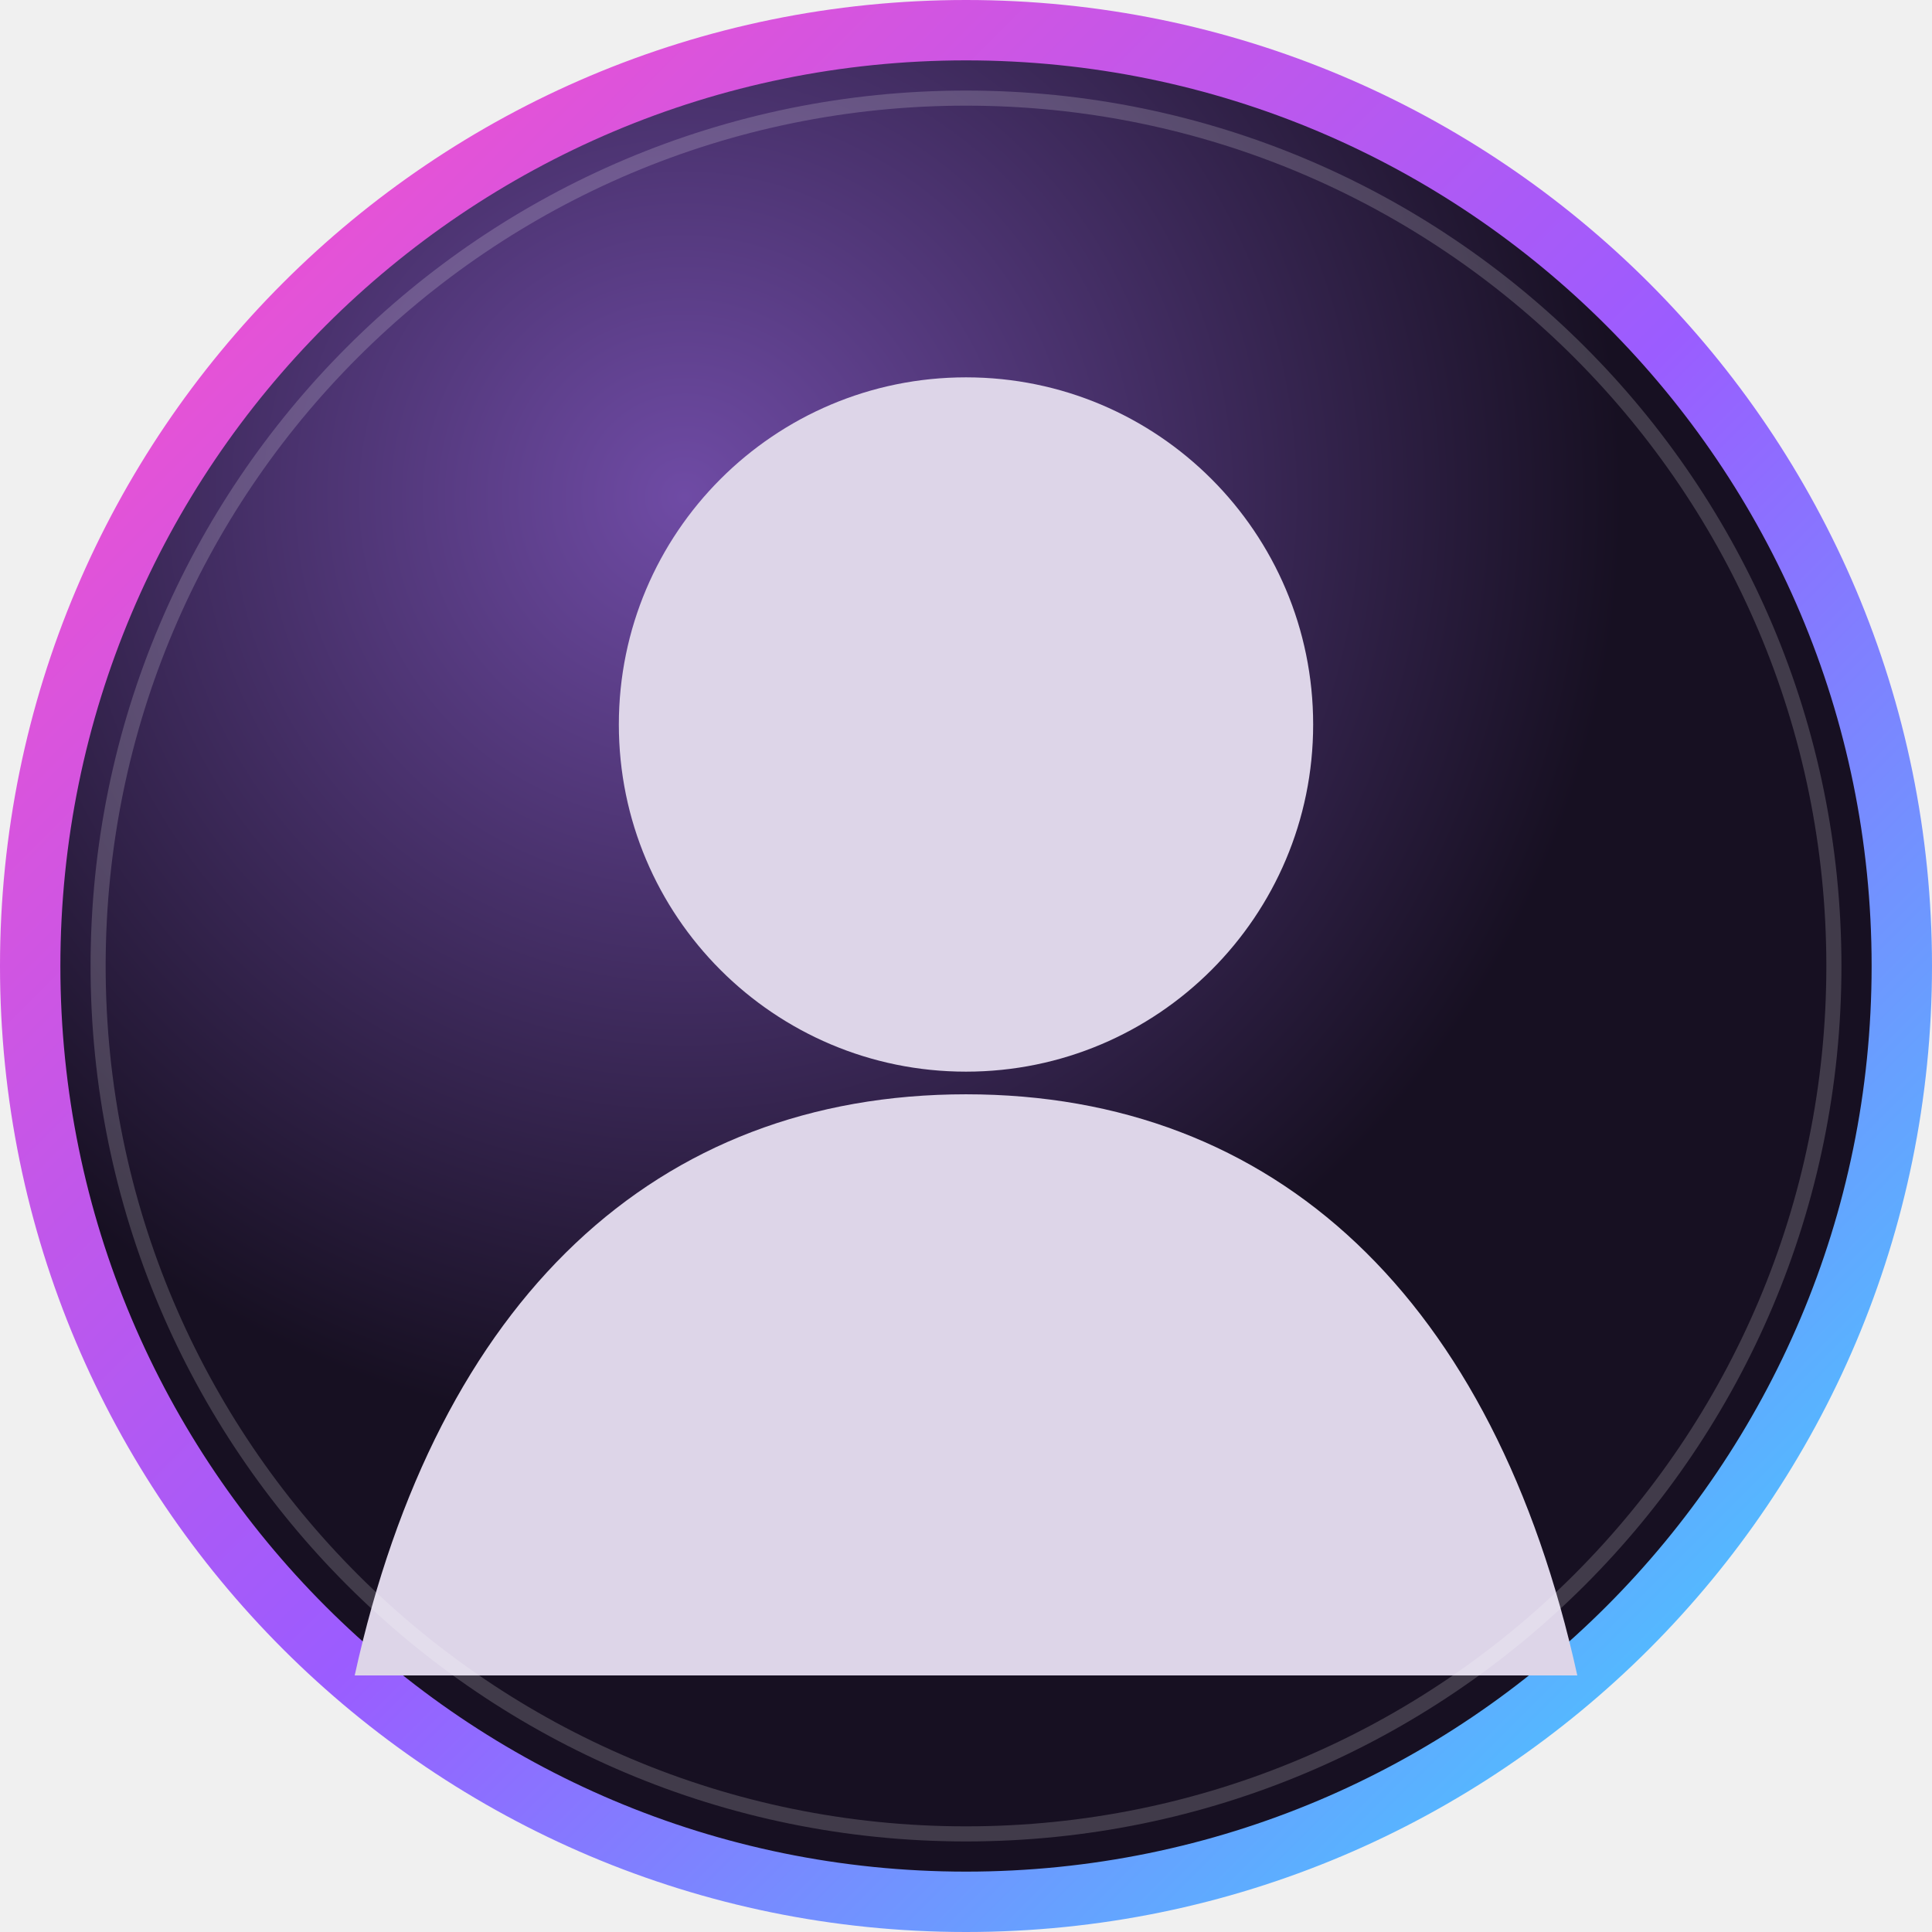
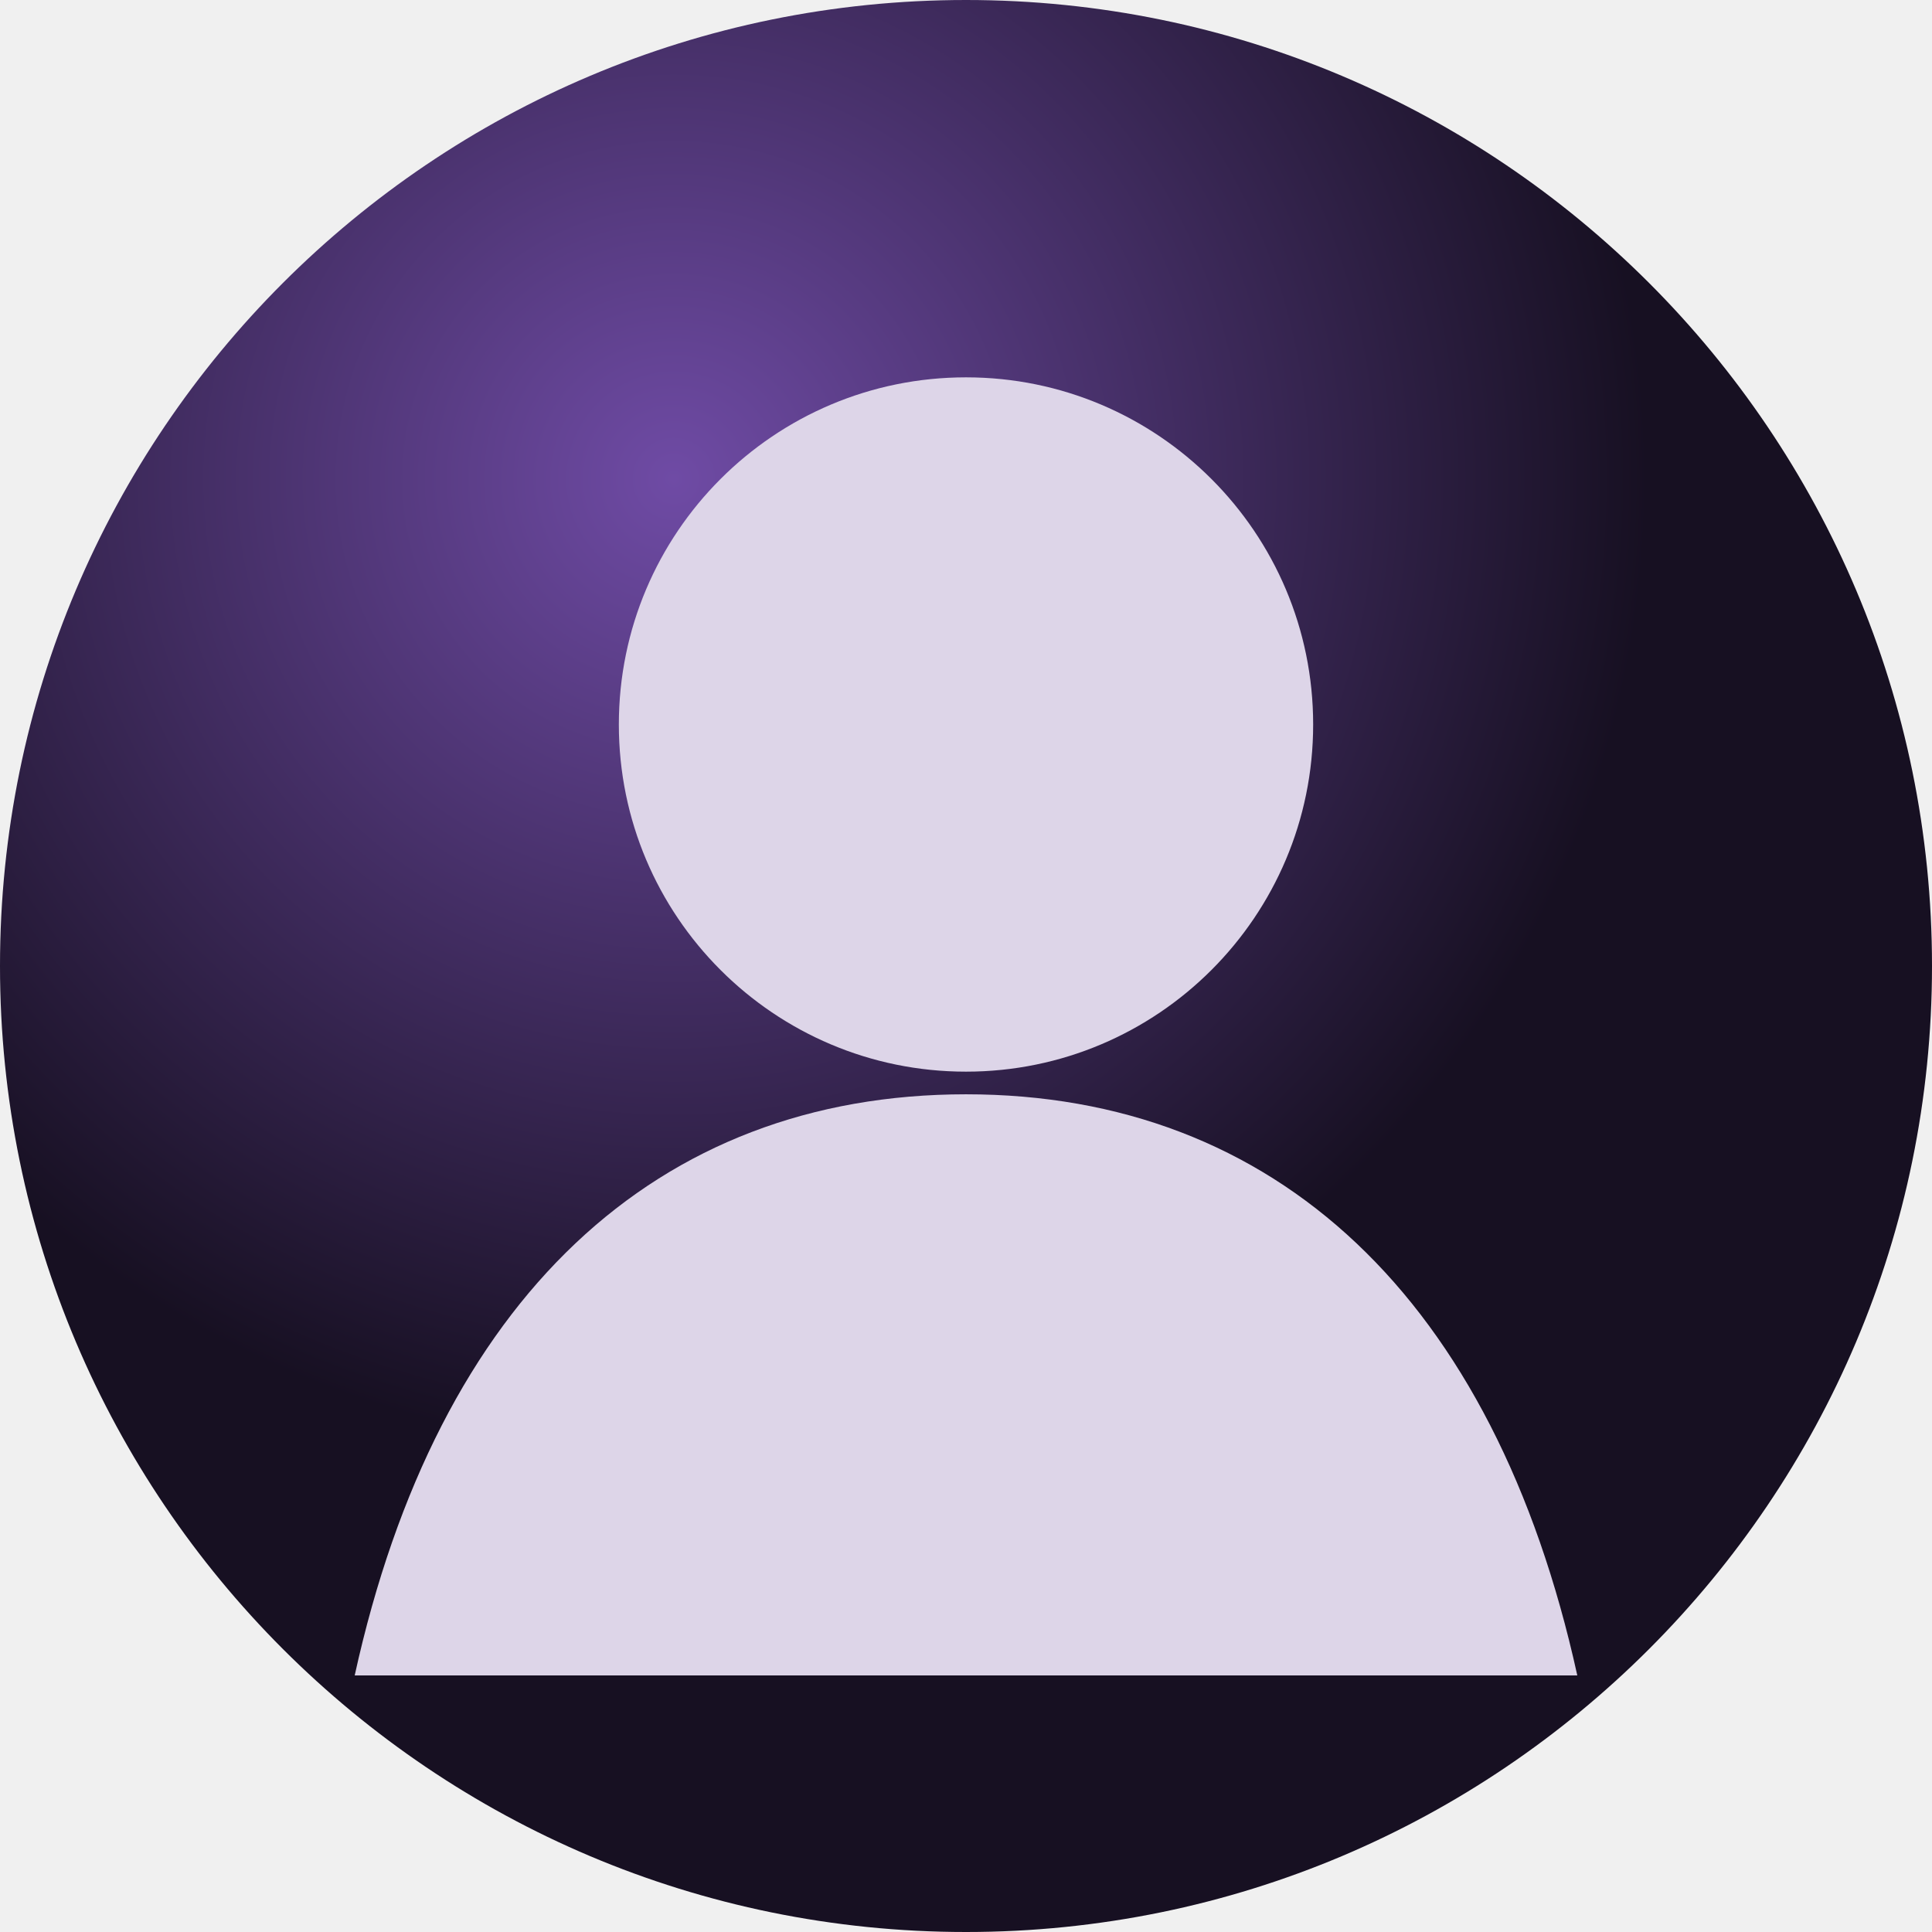
<svg xmlns="http://www.w3.org/2000/svg" viewBox="0 0 256 256" role="img" aria-label="Standardprofil">
  <defs>
    <radialGradient id="b" cx="35%" cy="25%">
      <stop stop-color="#6f4ba5" />
      <stop offset="1" stop-color="#171022" />
    </radialGradient>
-     <linearGradient id="g" x1="0" y1="0" x2="1" y2="1">
-       <stop stop-color="#ff4fc8" />
-       <stop offset=".52" stop-color="#9b5cff" />
-       <stop offset="1" stop-color="#39dcff" />
-     </linearGradient>
  </defs>
-   <circle cx="128" cy="128" r="124" fill="url(#b)" stroke="url(#g)" stroke-width="8" />
+   <circle cx="128" cy="128" r="128" fill="url(#b)" />
  <circle cx="128" cy="96" r="46" fill="#ddd5e8" />
  <path d="M47 222c11-50 40-77 81-77s70 27 81 77" fill="#ddd5e8" />
-   <circle cx="128" cy="128" r="115" fill="none" stroke="#fff" stroke-opacity=".18" stroke-width="2" />
</svg>
